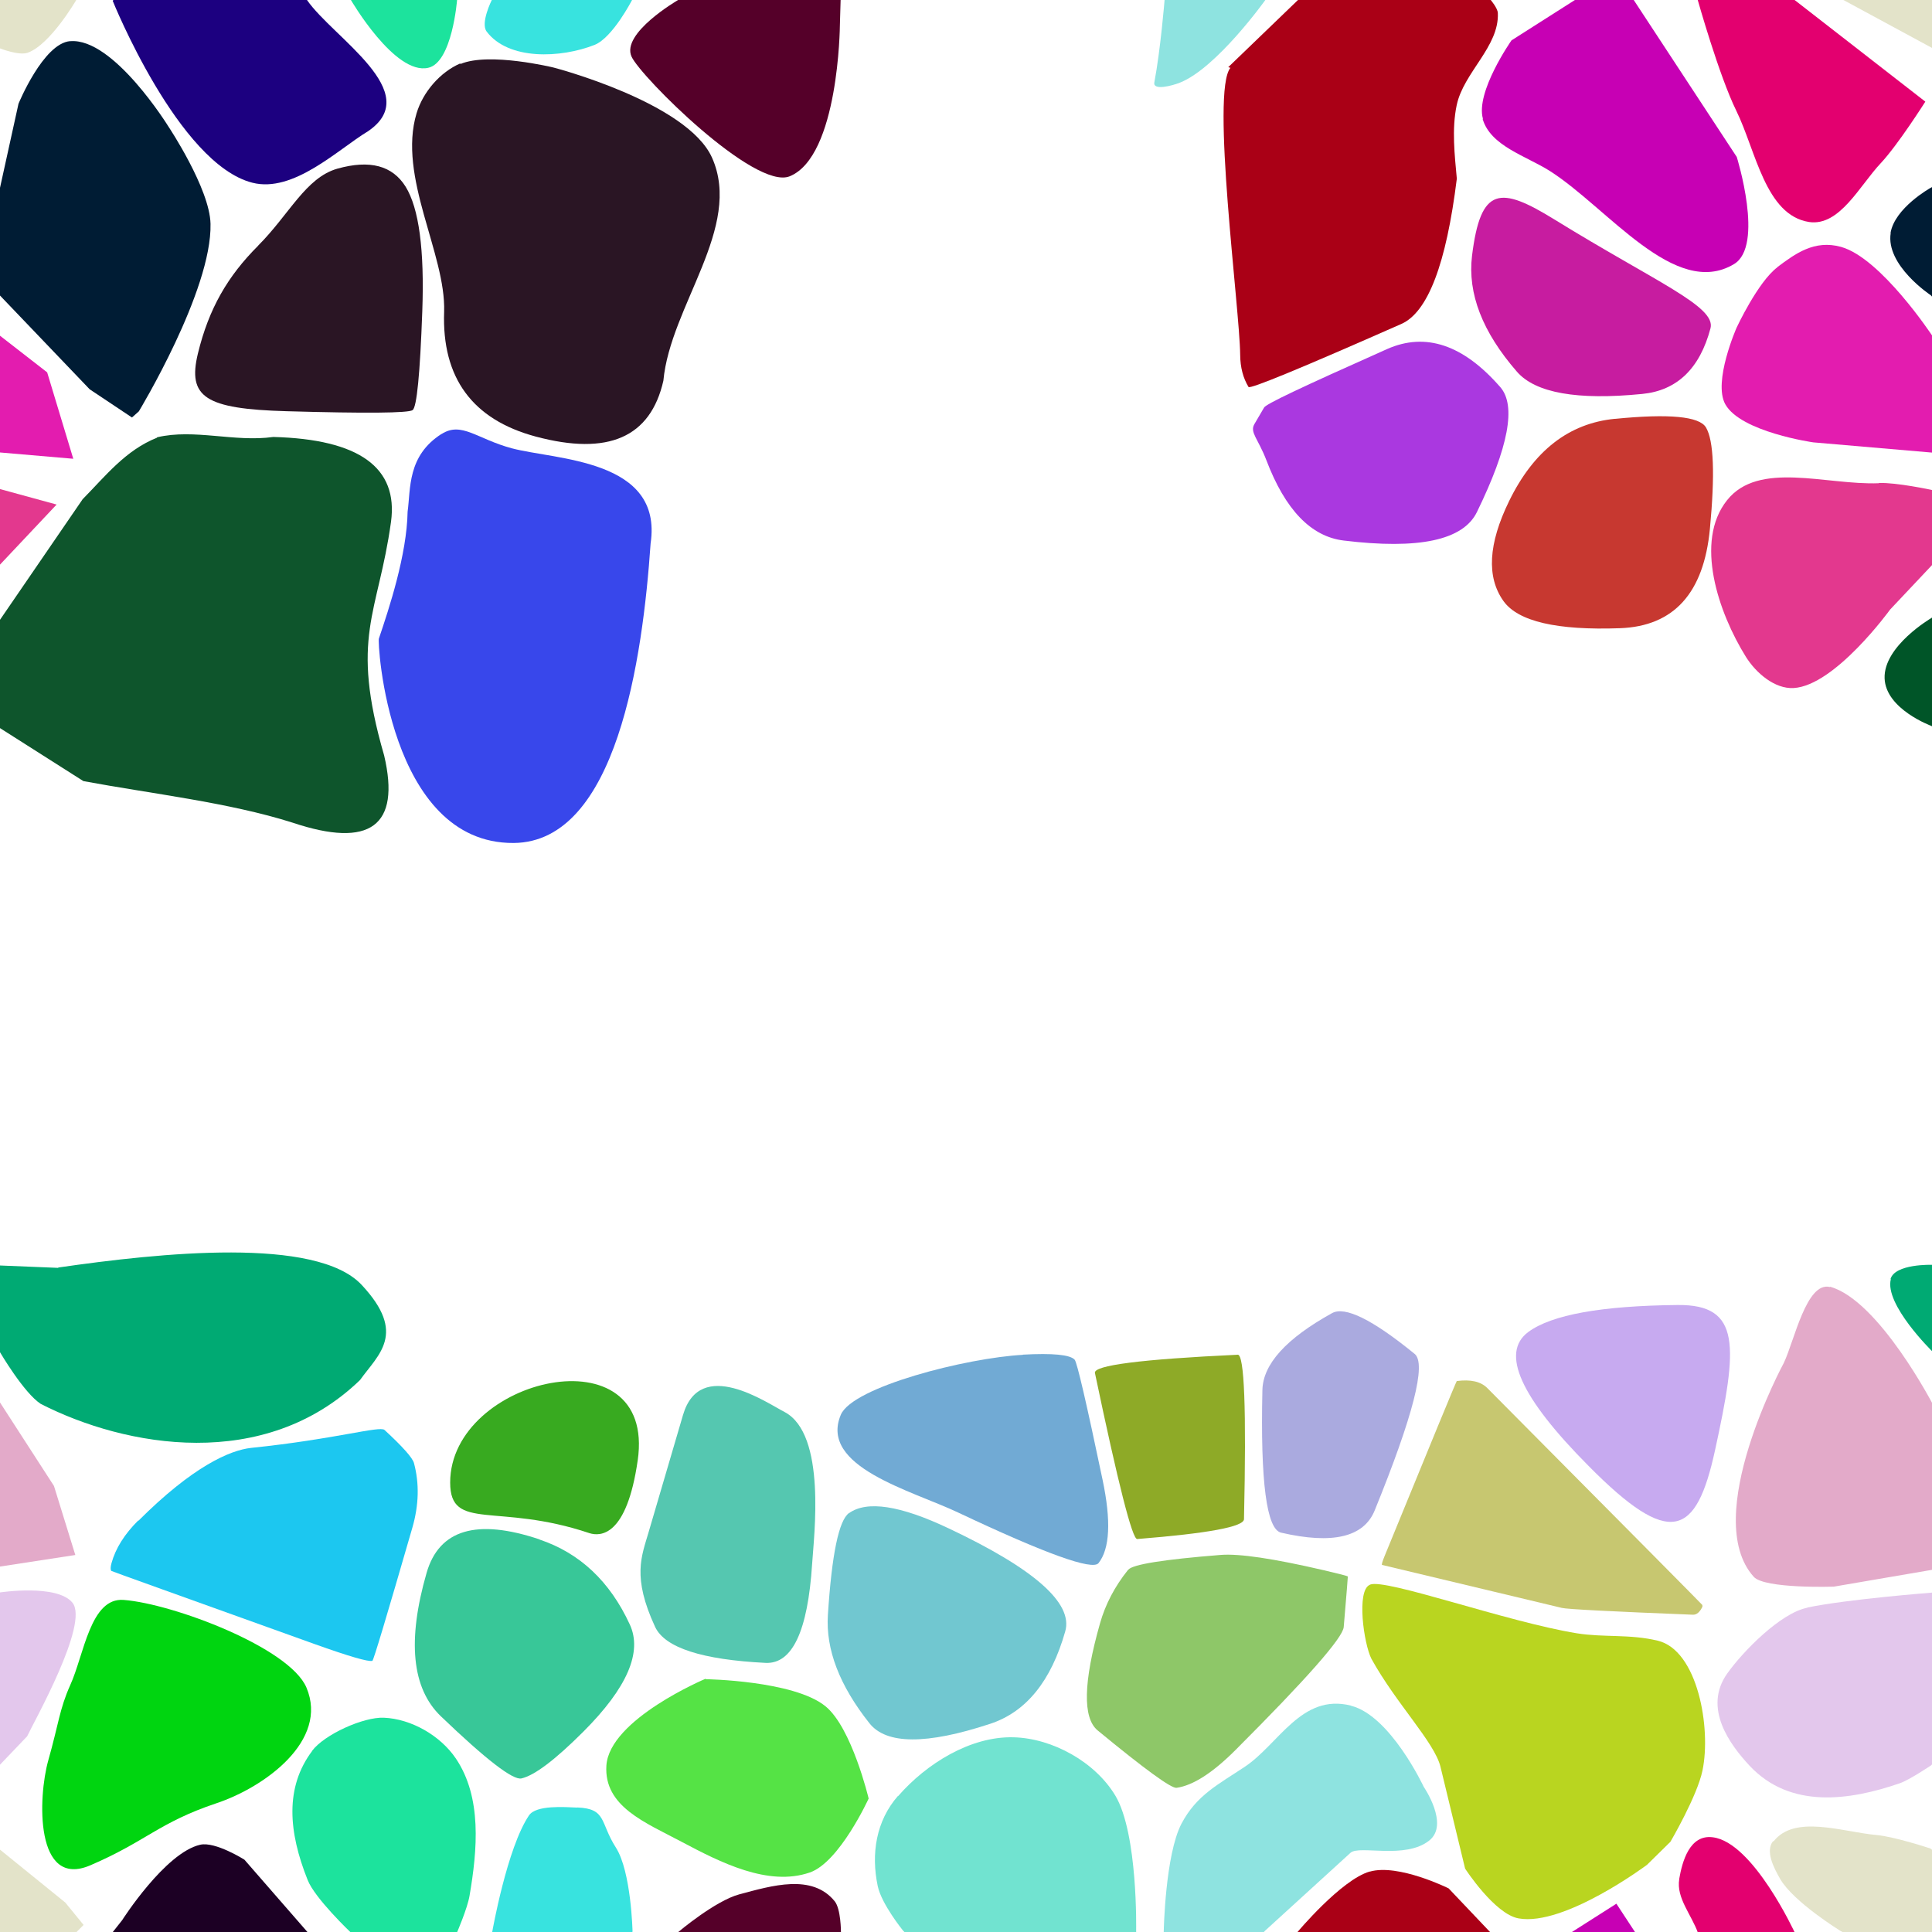
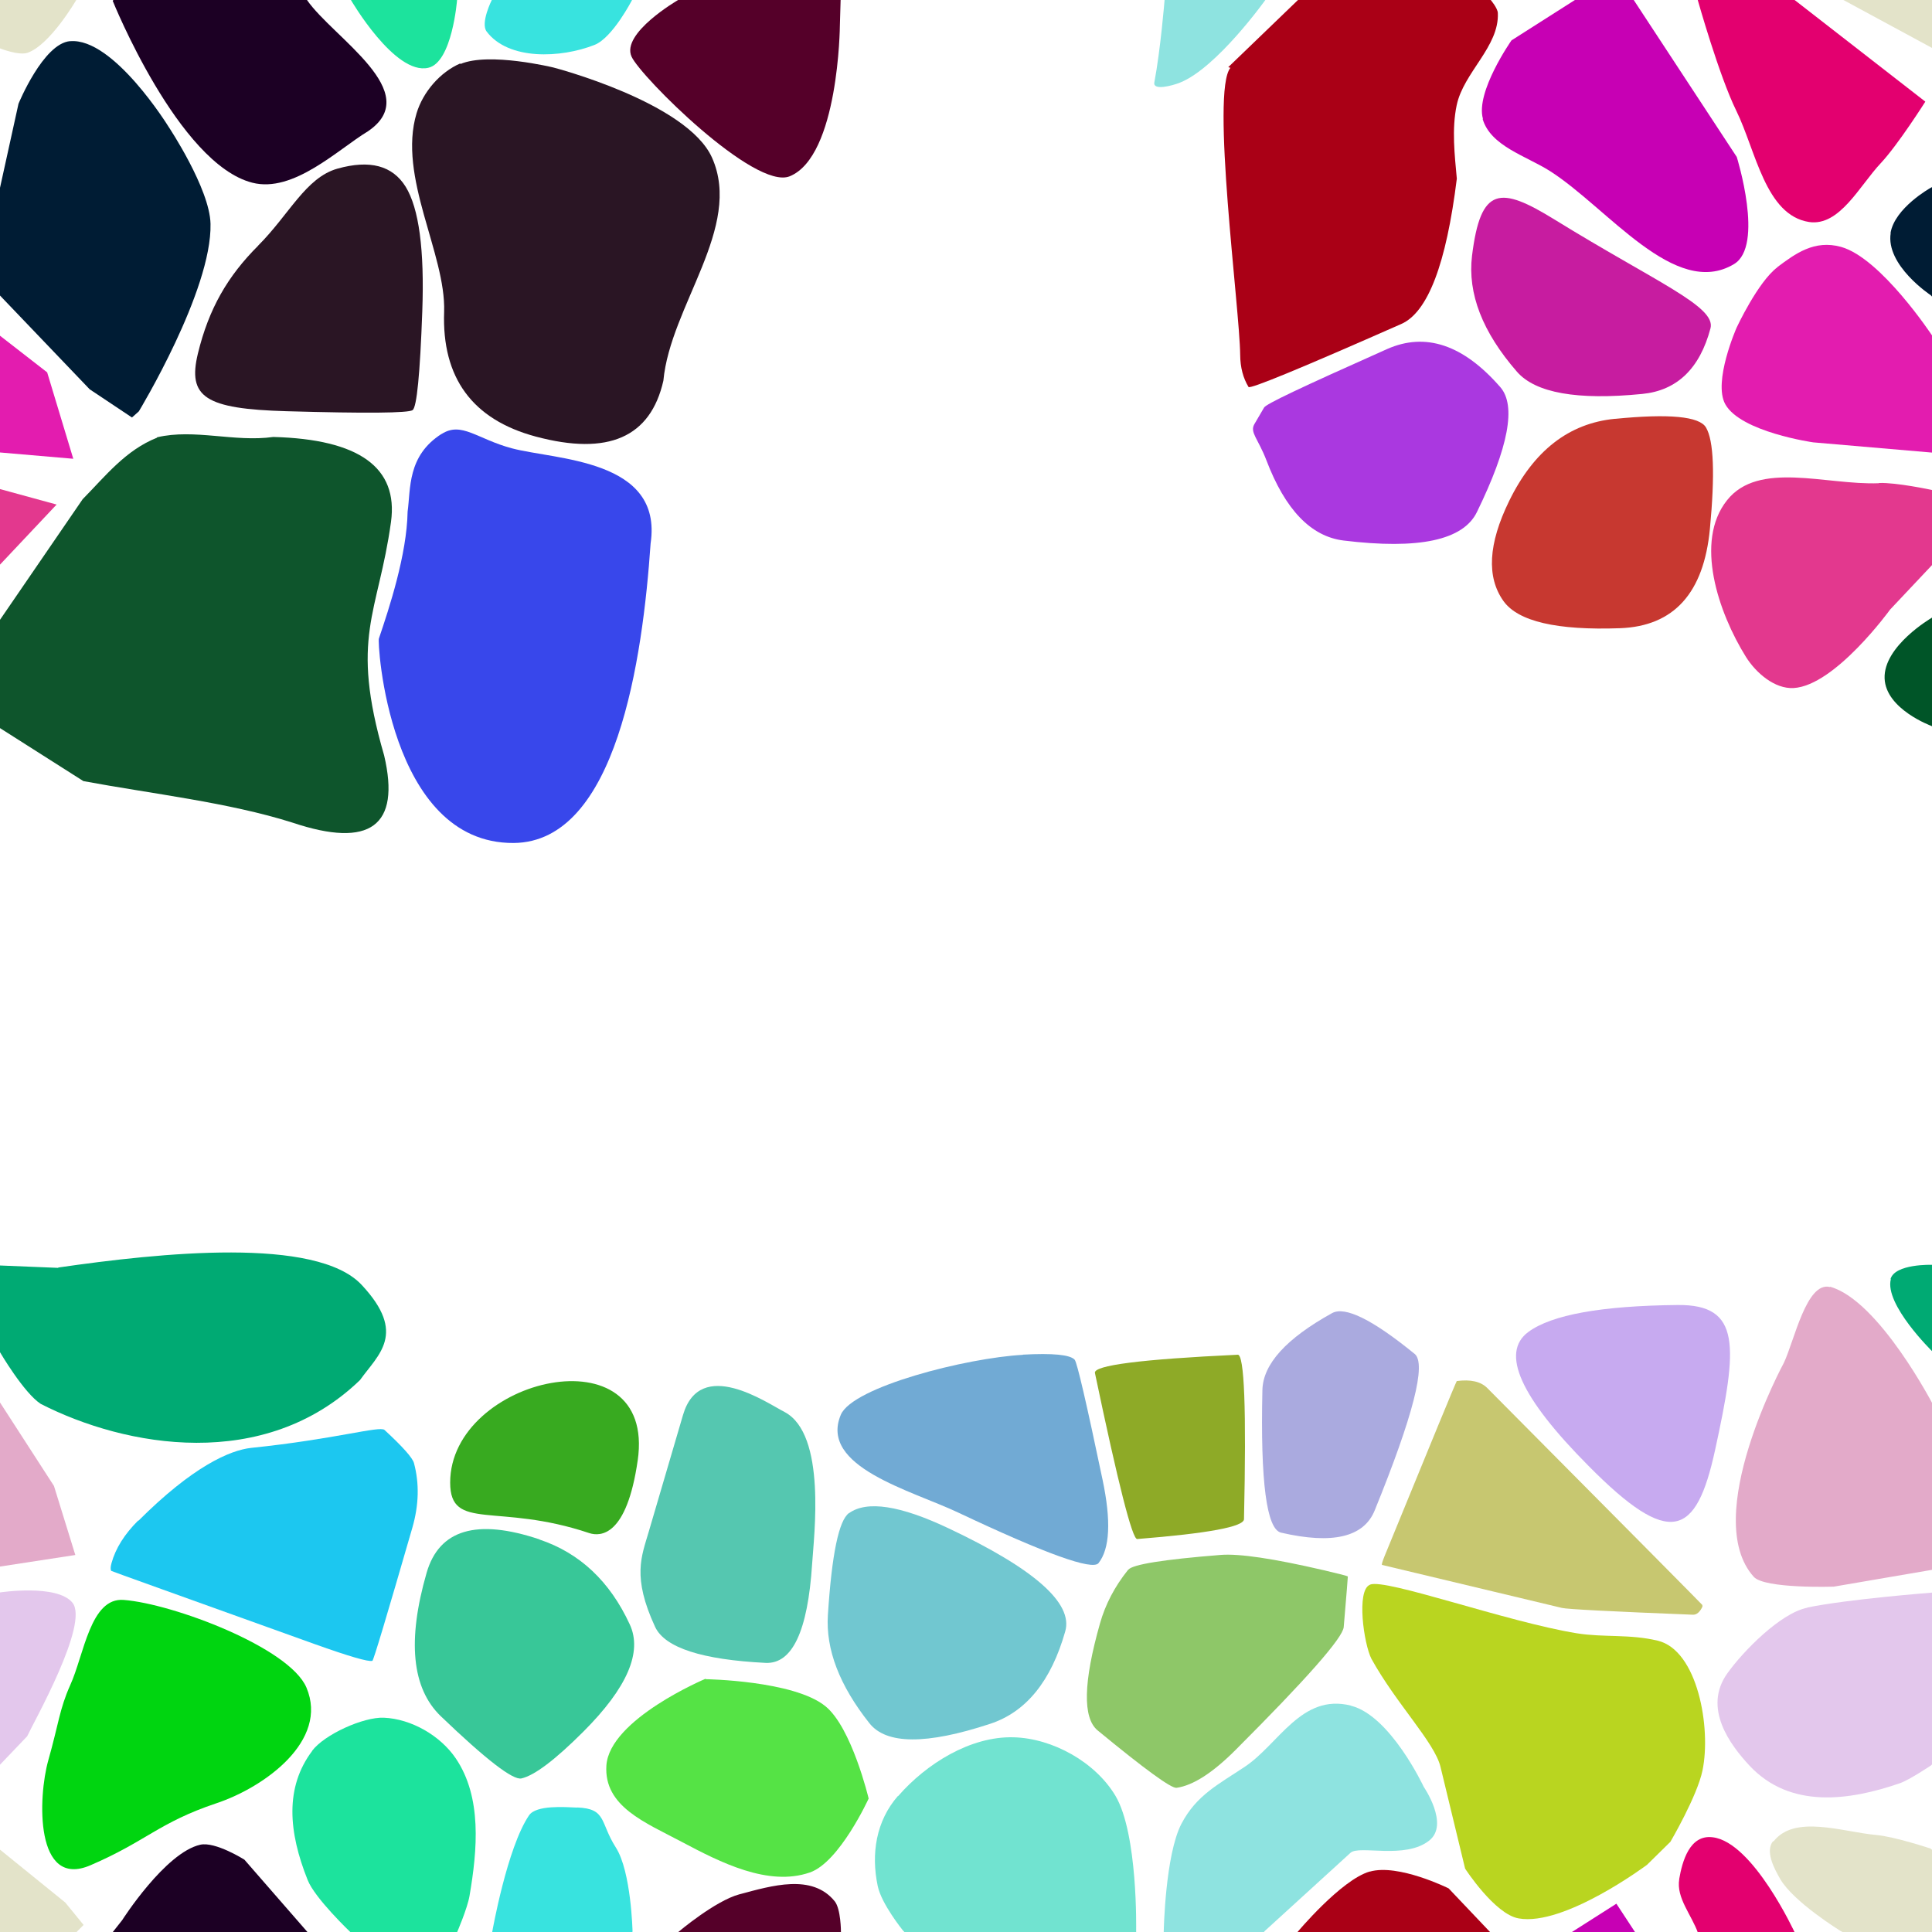
<svg xmlns="http://www.w3.org/2000/svg" width="512px" height="512px" contentScriptType="text/ecmascript" contentStyleType="text/css" version="1.1" viewBox="0 0 512 512">
  <g class="voronoi" stroke-width=".5">
    <path d="m-13.2 126 28.2 7.71-26 27.6-25.6 20.8-12.6-8.24-3.62-33.7z" fill="#e3388e" />
    <path d="m18.6 10.9c-7.15 0.59-13.7 16.6-13.7 16.6l-4.93 22.4-18 9.57 41.8 43.7 11.2 7.47 1.82-1.62s19.4-32 19-49.7c-0.194-9.33-11.1-25.7-11.1-25.7s-14.6-23.7-26.1-22.7z" fill="#001c34" />
    <path d="m122 16.8c-5.37 2.31-9.9 7.58-11.6 13.2-5.08 16.9 7.78 37.2 7.3 52.6-0.633 17.5 7.48 28.6 24.3 33.1 19.2 5.13 30.4 0.192 33.8-14.8 1.83-19.8 21.1-40.7 12.9-59.1-6.57-14.7-42-23.9-42-23.9s-17.1-4.18-24.7-0.928z" fill="#2a1524" />
    <path d="m-41.1 70.8 11-5.22 42.6 33.1 6.92 22.9-51-4.39-23.3-10.1 3-20.3z" fill="#e31caf" />
    <path d="m195-13 28 5.11-0.229 7.92-0.196 6.79s-0.287 34.6-13.3 39.9c-9.27 3.75-39.5-26.4-41.9-31.7-2.86-6.21 12.3-15 12.3-15z" fill="#550029" />
    <path d="m86.9-50 14.6-13.7 19.3 17.6 5.01 36.9-4.68 9.17s-1.28 16.6-7.65 18c-8.88 2.02-20.5-18-20.5-18l-12.5-9.53z" fill="#1ce39d" />
    <path d="m41.6 116c-8.32 3.31-13.6 10.1-19.7 16.3l-22 32.1-20.6 15.4 42.8 27.2c18 3.35 38.5 5.64 55.4 11 20.6 6.9 28.7 0.901 24.3-17.8-9.16-31.6-1.58-37.3 1.82-61.9 1.96-14.4-8.44-21.9-31.2-22.5-10.3 1.44-20.9-2.25-30.8 0.09z" fill="#0e552c" />
    <path d="m144-36 38.5 18.1-15 17.9s-5.14 10-9.94 11.9c-8.93 3.52-22.8 4.14-28.6-3.55-1.69-2.26 1.37-8.35 1.37-8.35l5.04-30.8z" fill="#38e3df" />
-     <path d="m29.9 0.189 0.149-0.189 2.32-2.94 20.7-20 11.7 3.96 16.6 19c6.91 10 31.4 24.5 16.1 34.8-7.88 4.76-19.7 16.4-30.6 13.6-19.6-4.98-37-48.2-37-48.2z" fill="#1c0080" />
+     <path d="m29.9 0.189 0.149-0.189 2.32-2.94 20.7-20 11.7 3.96 16.6 19c6.91 10 31.4 24.5 16.1 34.8-7.88 4.76-19.7 16.4-30.6 13.6-19.6-4.98-37-48.2-37-48.2z" fill="#1c0024" />
    <path d="m-54.2-37.1 39.9 3.59 31.6 25.6 4.85 5.94-1.93 1.95s-6.91 11.9-12.9 14c-2.35 0.814-7.36-1.17-7.36-1.17l-50.2-27.1z" fill="#e3e3c9" />
    <path d="m68.4 65.1c8.29-8.29 12.6-18 21-20.4 8.61-2.42 14.6-0.829 18.1 4.78 3.53 5.73 5 16.7 4.41 33-0.601 16.7-1.46 25.4-2.56 26.2-1.13 0.795-12.3 0.894-33.4 0.296-21.6-0.611-26.3-3.73-23.5-15.3 2.89-11.9 7.88-20.5 16-28.6z" fill="#2a1524" />
    <path d="m117 115c-9.1 5.82-8.14 14.5-8.98 20.6-0.2 11.4-4.89 25.6-7.6 33.6-0.5 0.4 2.44 54.4 35.7 54.2 27.3-0.227 34.2-48.8 36.3-79.4 3.32-22.4-25.2-22.1-36.8-25.2-9.24-2.48-13.3-7.18-18.6-3.78z" fill="#3847eb" />
    <path d="m458-37.1 39.9 3.59 31.6 25.6 4.85 5.94-17.3 17.4-55.1-29.8z" fill="#e3e3c9" />
    <path d="m445-14.3 30.2 14 0.43 0.334 34.6 26.9s-7.21 11.4-11.8 16.3c-5.62 5.96-10.9 16.8-19 15.6-11.6-1.79-14.1-18.9-19.3-29.5-4.56-9.27-10.2-29.3-10.2-29.3z" fill="#e3006f" />
    <path d="m318-32.9 34.7 13.3-17.3 19.5s-12.9 18.1-22.7 22c-2.1 0.841-7.22 2.17-6.79-0.059 1.65-8.66 2.72-21.9 2.72-21.9l1.18-28z" fill="#8ee3e0" />
    <path d="m533 148 16.4 59.2-1.36 0.59-14-1.31-22.2-14.1s-12.1-4.42-12.4-12.6c-0.326-8.58 12.4-16 12.4-16z" fill="#005528" />
    <path d="m471 70.8c4.74-3.55 9.83-7.34 16.9-5.37 10.6 2.96 24.2 23.6 24.2 23.6l12.5 9.69 6.92 22.9-51-4.39s-19.2-2.73-23.3-10.1c-3.32-5.98 3-20.3 3-20.3s5.62-12.1 10.8-16z" fill="#e31caf" />
    <path d="m361-16.4-35.5 34.2 0.582 0.17c-5.24 6.19 2.46 63.7 2.58 76.1 0.031 3.28 0.767 6.11 2.21 8.48 0.382 0.627 13.9-4.96 40.5-16.7 7.03-3.12 11.9-15.9 14.7-38.5-0.558-6.2-1.38-13.1-0.029-19.5 1.86-8.72 11.3-15.5 10.9-24.4-0.053-1.31-1.89-3.46-1.89-3.46l-11-11.5z" fill="#aa0016" />
    <path d="m498 128c4.55-0.174 13.9 1.83 13.9 1.83l15 4.11-26 27.6s-14.6 20.2-25.6 20.8c-5 0.258-9.92-3.98-12.6-8.24-7.35-11.8-13.7-30.6-5.04-41.5 8.37-10.6 26.3-4 40.2-4.54z" fill="#e3388e" />
    <path d="m393 31.5c-2.05-7.1 7.56-20.8 7.56-20.8l27.8-17.7 31.9 48.6s7.38 23.6-0.753 28.4c-15.6 9.33-33.4-14.9-48.8-24.7-6.34-4.01-15.7-6.59-17.8-13.8z" fill="#c700b4" />
    <path d="m501 61.8c1.09-6.72 10.6-12 10.6-12l10.4-5.52 33.8 35.2-7.42 29.5-1.82 1.62-11.2-7.47-23.7-24.9s-12-7.92-10.6-16.5z" fill="#001c34" />
    <path d="m335 108c0.539-0.944 9.22-5.08 32.6-15.5 10.2-4.51 20.2-1.15 30 10.1 4.25 4.89 2.19 15.9-6.2 33.1-3.64 7.47-15.4 9.98-35.3 7.55-8.67-1.05-15.5-8.15-20.5-21.3-2.19-5.7-4.43-7.36-3.19-9.53z" fill="#aa38e0" />
    <path d="m428 111q21.5-2.13 24.1 2.28 3.1 5.19 1.04 26.9-2.43 25.5-23.8 26.3-25.1 0.912-30.9-7.19-6.8-9.52 1.49-26.5 9.75-20 28-21.8z" fill="#c73830" />
    <path d="m412 58.2c26.9 16.6 42.8 23 41.3 28.8-2.84 10.7-8.89 16.5-18.1 17.4-17.2 1.71-28.3-0.253-33.2-5.9-9.14-10.5-13.1-20.7-11.9-30.7 2.28-18.5 7.46-18.5 21.9-9.6z" fill="#c71ca0" />
    <path d="m32.8 424c-8.88-0.721-10.5 14.5-14.2 22.6-2.83 6.31-3.1 10.4-5.8 19.9-2.76 9.77-3.58 34.2 11.2 27.8 14.8-6.37 18.1-11.3 33.3-16.4 12.8-4.25 29.9-16.6 23.9-30.7-4.53-10.6-35.4-22.2-48.4-23.2z" fill="#00d510" />
    <path d="m479 426c10.8-2.22 32.8-3.92 32.8-3.92l18.6-2.48 2.17 0.445 0.978 25.5-21.8 22.3s-5.73 3.85-8.26 4.73c-13.5 4.66-29.1 6.8-39.8-4.61-5.16-5.52-12.5-15.3-5.93-24.5 4.16-5.85 14.1-16 21.2-17.4z" fill="#e3c7ec" />
    <path d="m358 452c-13.1-3.29-19.1 10.2-28.1 16.2-7.07 4.72-12.8 7.51-16.8 15.1-4.31 8.28-4.69 28.4-4.69 28.4l-0.707 16.7 14.4-1.89 13.1-14.8 22.7-20.7c2.31-2.11 14.5 1.86 20.9-3.28 5.33-4.28-1.5-14.2-1.5-14.2s-8.83-18.9-19.3-21.5z" fill="#8ee3e0" />
    <path d="m470 488c5.6-7.2 18.2-2.53 27.3-1.7 4.89 0.449 14.3 3.58 14.3 3.58l17.3 14 4.85 5.94-17.3 17.4-28.7-15.5s-12.5-7.7-16-13.8c-1.69-2.94-3.96-7.32-1.88-9.99z" fill="#e3e3c9" />
    <path d="m15.5 336-15.5-0.633-12.9-3.52 12.9 26.5s6.32 10.8 10.8 13.7c22.5 11.5 59.3 18.1 84.6-6.31 4.89-6.84 12.5-12.3 0.471-25.2-12-12.9-53.4-8.54-80.5-4.62z" fill="#00aa73" />
    <path d="m485 341c13 3.63 27.4 31.5 27.4 31.5l14.3 22.1 5.66 18.3-20 3.06-26.4 4.52s-18.3 0.607-21.2-2.61c-14.2-15.8 7.98-56.7 7.98-56.7 2.8-5.92 6-21.6 12.2-20.1z" fill="#e3aac9" />
    <path d="m153 479c7.81 0.317 5.96 3.97 10.2 10.6 4.09 6.37 4.43 22.3 4.43 22.3l-9.94 11.9-28.6-3.55 1.37-8.35s3.91-22.2 9.73-30.8c1.89-2.8 9.44-2.21 12.8-2.07z" fill="#38e3df" />
    <path d="m393 543 7.56-20.8 27.8-17.7 31.9 48.6-0.753 28.4-48.8-24.7z" fill="#c700b4" />
    <path d="m501 339c1.12-4.14 11-3.81 11-3.81l12 3.27 32.6 24.3-4.04 26.2-33.4-16.2-7.06-14.6s-12.8-12.5-11-19.2z" fill="#00aa73" />
    <path d="m187 445s23.3 0.345 31.7 7.13c7.03 5.64 11.5 24.5 11.5 24.5s-7.71 16.9-15.6 19.6c-11 3.8-23.7-2.68-34-8.15-9.58-5.09-20.6-9.34-19.9-20.2 0.825-12.3 26.3-23 26.3-23z" fill="#55e345" />
    <path d="m445 498c0.805-4.68 2.76-11.9 8.9-11.1 10.7 1.28 21.8 25.4 21.8 25.4l34.6 26.9-11.8 16.3-19 15.6-19.3-29.5s-6.78-19.5-10.2-29.3c-1.66-4.77-5.83-9.34-4.98-14.3z" fill="#e3006f" />
    <path d="m196 502c8.56-2.28 19.2-5.52 25.2 1.85 1.66 2.05 1.66 8.12 1.66 8.12l-0.196 6.79-13.3 39.9-7.78-2.98-37.4-30.4 15.6-13.3s9.75-8.26 16.2-9.98z" fill="#550029" />
    <path d="m-54.2 475 39.9 3.59 31.6 25.6 4.85 5.94-17.3 17.4-55.1-29.8z" fill="#e3e3c9" />
    <path d="m363 420c-3.57 1.52-1.59 15.6 0.439 19.6 6.57 11.9 16.7 22.1 18.3 28.6l6.53 27s7.83 12.1 14.2 13.2c12.1 2.16 34-14.2 34-14.2l6.21-6.11s7.1-12.1 8.5-18.9c2.34-11.2-1.25-31.9-11.9-34.4-7.4-1.78-14.3-0.808-21.4-1.95-18.5-3-50.7-14.6-54.8-12.9z" fill="#b9d520" />
    <path d="m-32.7 343 10.8-5.21 36.2 56 5.66 18.3-60.2 9.24-12.9 1.37 13.5-62.4z" fill="#e3aac9" />
    <path d="m82.7 464c3.26-4.35 13.6-9.01 19-8.79 7.29 0.3 15 4.74 19.1 10.8 6.96 10.3 5.72 24.2 3.63 36.4-0.576 3.38-3.31 9.68-3.31 9.68l-7.9 15.5-20.3-15.5s-9.5-9.02-11.4-13.9c-5.07-12.7-6.08-24.5 1.23-34.2z" fill="#1ce39d" />
    <path d="m363 496c7.56-2.18 20.9 4.44 20.9 4.44l13.1 13.8-11.2 25.7-19.1 1.93-41.4-12 18.5-17.8s11.6-13.9 19.2-16.1z" fill="#aa0016" />
    <path d="m-52.4 429 52.4-6.99s15.1-2.3 19.2 2.72c4.52 5.57-10.3 31.7-12 35.4l-7.23 7.57-5.6 5.73-46.2-7.54-1.61-33.9z" fill="#e3c7ec" />
    <path d="m238 476c7.52-8.64 19.2-15.9 30.6-15.6 10.4 0.265 21.7 6.61 27 15.5 5.99 10.1 5.49 35.7 5.49 35.7l0.202 9.07-3.41 10-57.4-17.8-1.23-1.32s-5.63-6.94-6.64-11.7c-1.82-8.61-0.425-17.3 5.35-23.9z" fill="#71e3d0" />
    <path d="m29.9 512 0.149-0.189 2.32-2.94s11.4-17.9 20.7-20c4.01-0.899 11.7 3.96 11.7 3.96l38.6 44.3-6 9.46-27.5 2.24z" fill="#1c0024" />
    <path d="m169 387c-2.91 20.3-9.93 20.2-12.8 19.3-24.4-8.2-36.9-0.314-36.9-13.4 0-27.9 54.7-40.5 49.7-5.87z" fill="#38aa20" />
    <path d="m386 366q5.57-0.749 8.14 1.84 57 57.4 57 57.5 0.048 0.39 2e-3 0.487-1.04 2.15-2.51 2.09-32.6-1.29-34.7-1.8-47.7-11.4-47.7-11.4-0.149-0.268 0.701-2.35 18.9-46.2 19.1-46.3z" fill="#c7c770" />
    <path d="m328 359q2.65-0.124 1.67 43.6-0.067 3.01-28.3 5.26-1.94 0.155-11.2-44-0.638-3.04 37.8-4.84z" fill="#8eaa27" />
    <path d="m143 408q16 5.38 23.9 22.5 5.1 11-12.3 28.4-11.2 11.2-16.4 12.4-3.36 0.796-21.4-16.5-11.5-11.1-3.74-38 4.98-17.2 29.9-8.85z" fill="#38c798" />
    <path d="m299 416q1.68-2.11 24.5-3.93 7.33-0.584 27.2 4.03 6.37 1.48 6.49 1.69 0.038 0.068-1.09 13.4-0.362 4.26-28.7 32.6-9.08 9.08-15.6 10-2.08 0.295-20.9-15.2-6.03-4.97 0.619-28.4 2.13-7.53 7.38-14.1z" fill="#8ec768" />
    <path d="m405 353c6.19-4.58 19.4-6.96 39.6-7.16 16.9-0.166 15.9 11 9.9 38.5-4.99 22.9-11.9 26-33.5 4.16-18.1-18.2-23.4-30-16-35.5z" fill="#c7aaf0" />
    <path d="m225 401q7.14-5.1 26.4 4.03 34.1 16.1 30.9 27.3-5.61 19.8-19.9 24.5-25.3 8.34-32-0.164-11.9-15-11-28.7 1.55-24.1 5.6-27z" fill="#71c7d0" />
    <path d="m271 359c8-0.439 12.6 8e-3 13.8 1.34 0.629 0.713 3.09 11.3 7.39 31.8 2.3 10.9 1.94 18.3-1.07 22.1-1.61 2.01-14-2.45-37.2-13.4-12.4-5.87-36.9-12.1-31.1-25.9 3.09-7.4 33.3-15.1 48.3-15.9z" fill="#71aad4" />
    <path d="m36.7 403c14.3-14.3 24.2-18.7 29.9-19.3 22.3-2.31 34-5.89 35.3-4.75 4.84 4.47 7.44 7.4 7.81 8.79 1.45 5.44 1.3 11.1-0.426 17.1-6.8 23.5-10.3 35.2-10.6 35.3-1.04 0.31-6.14-1.17-15.3-4.44-35.9-12.9-53.8-19.3-53.9-19.4-0.232-0.368-0.211-1.05 0.063-2.04 1.07-3.91 3.43-7.67 7.07-11.3z" fill="#1cc7f0" />
    <path d="m353 348q5.14-2.86 21.9 10.8 4.73 3.84-10.6 41.5-4.34 10.6-24.8 5.87-5.77-1.34-4.95-37.8 0.229-10.3 18.5-20.4z" fill="#aaaadf" />
    <path d="m181 375c4.54-15.5 22.2-3.22 26.9-0.816 11.2 5.87 7.79 32.9 7.32 40.3-1.15 17.8-5.25 26.5-12.3 26.2-16.9-0.847-26.7-4.02-29.3-9.52-6.16-13.3-3.6-18.7-1.71-25.2z" fill="#55c7b0" />
  </g>
</svg>
